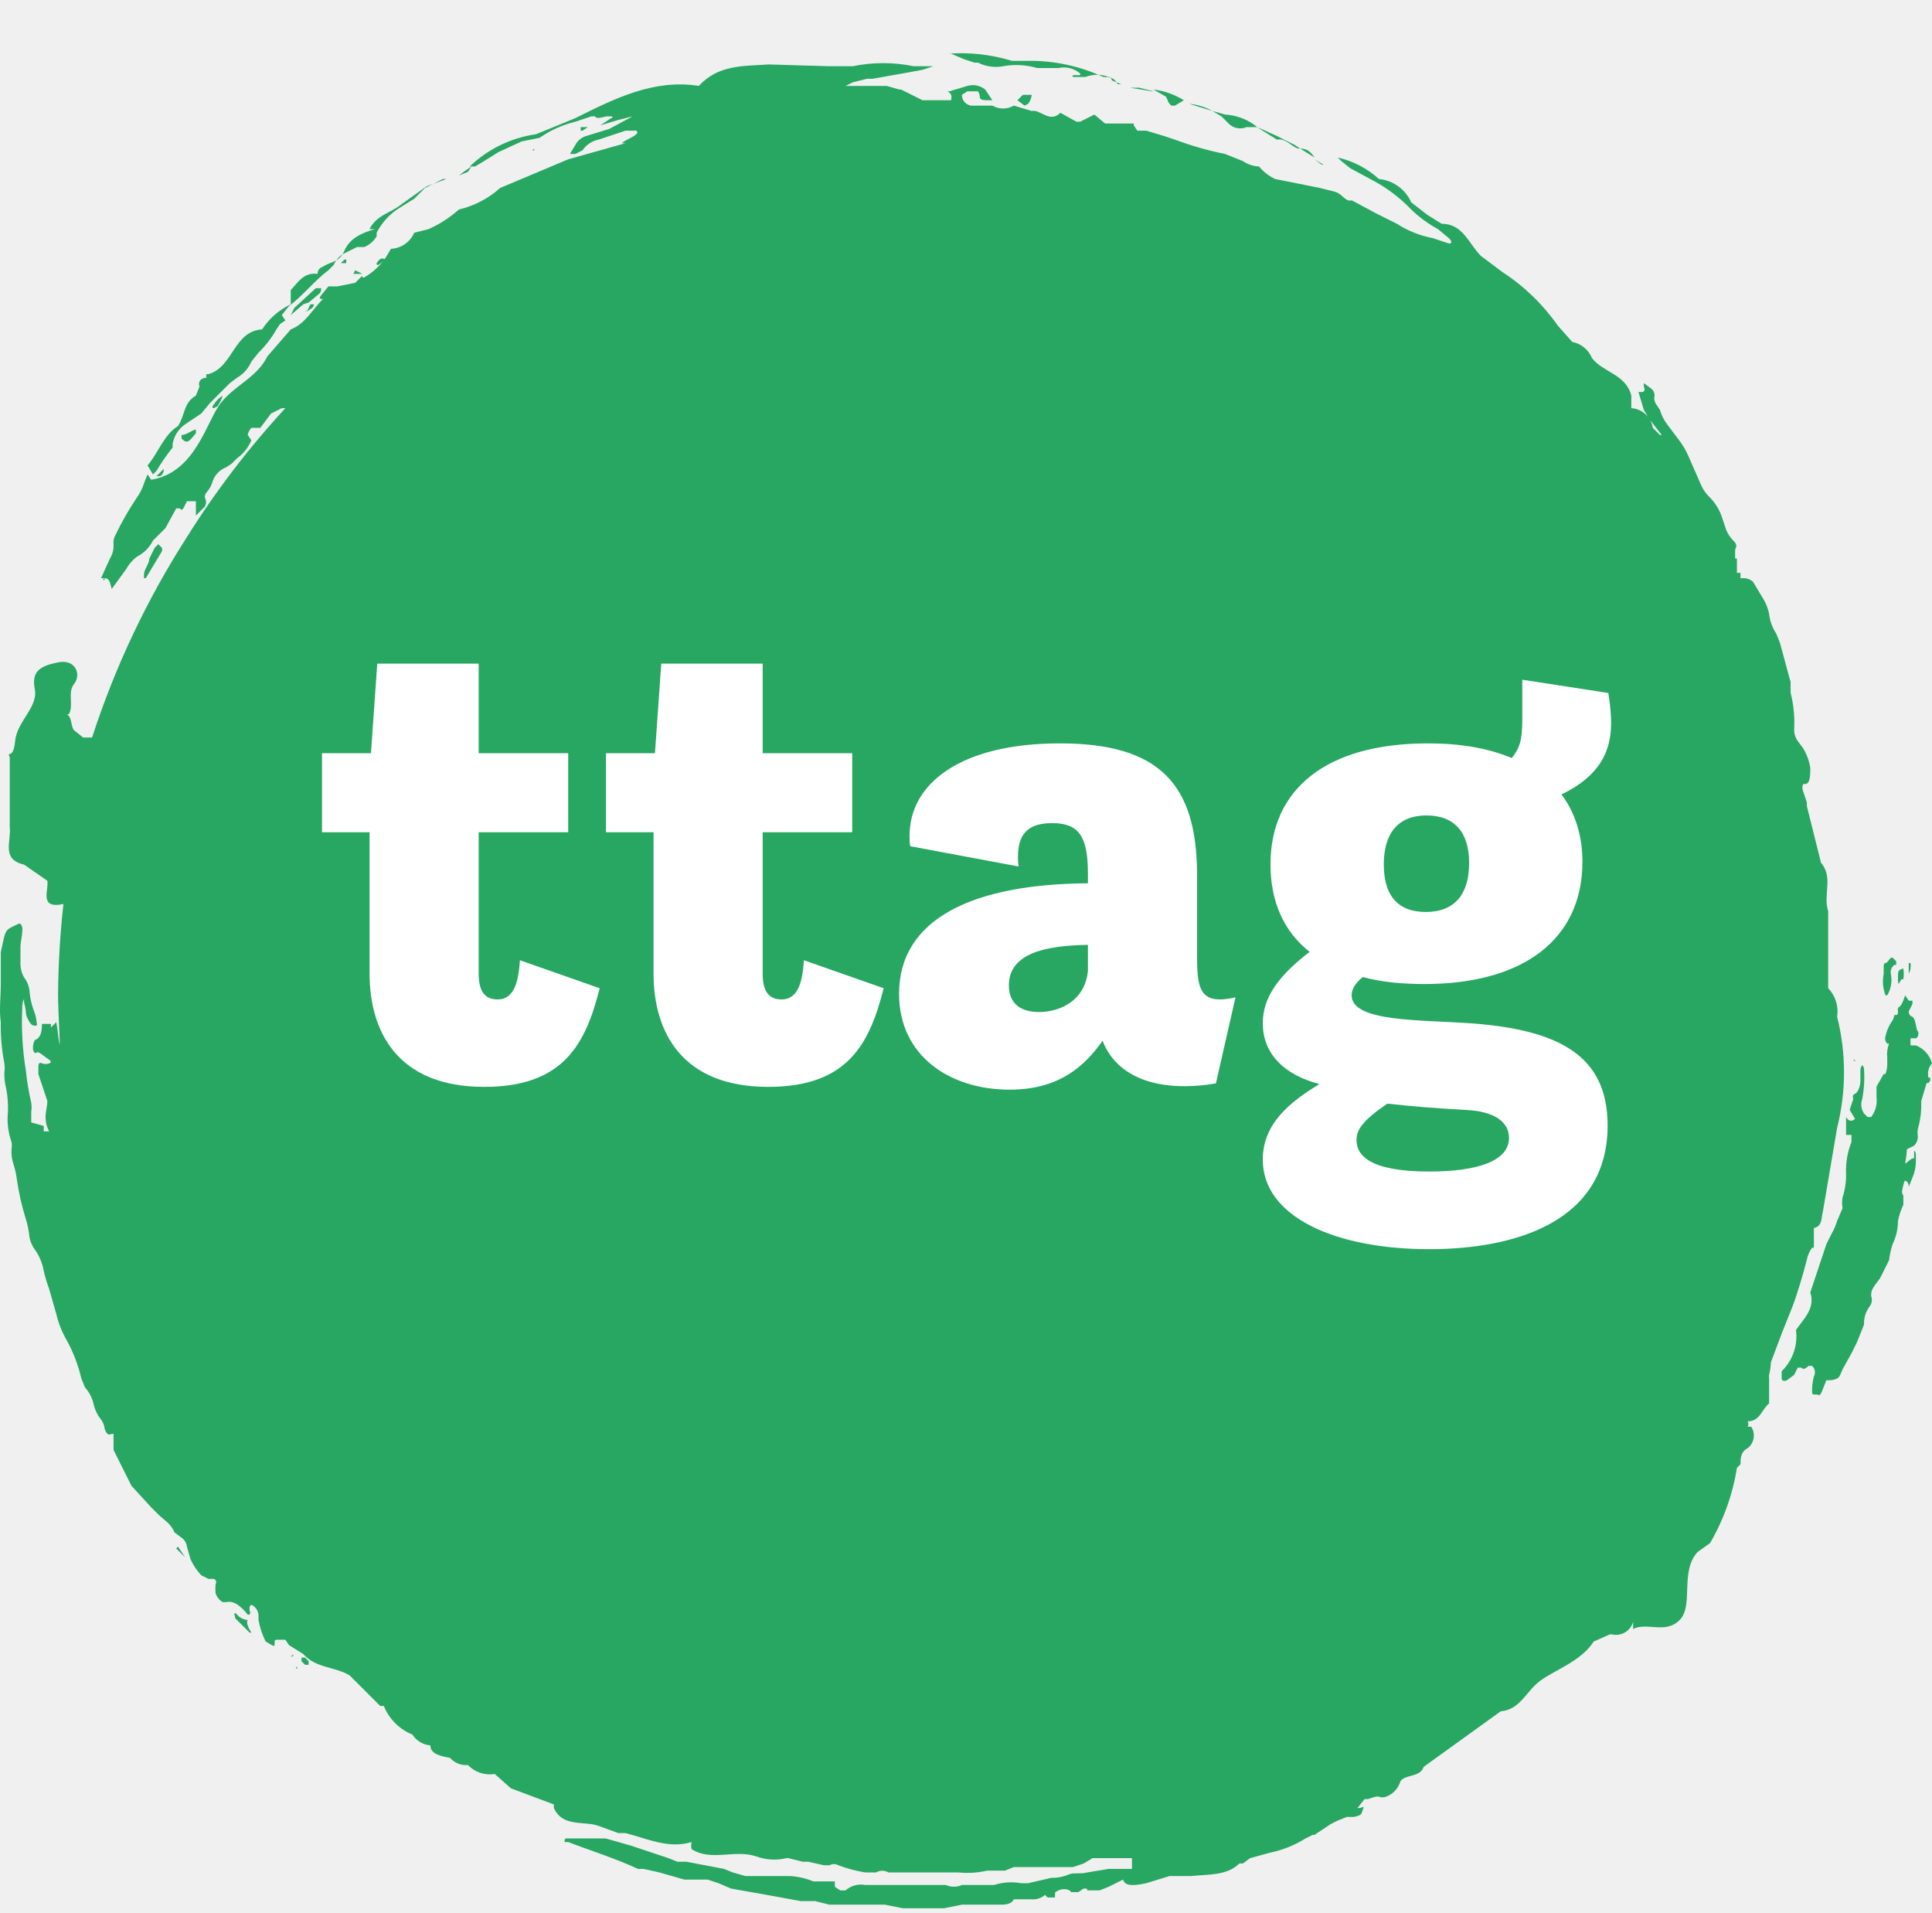
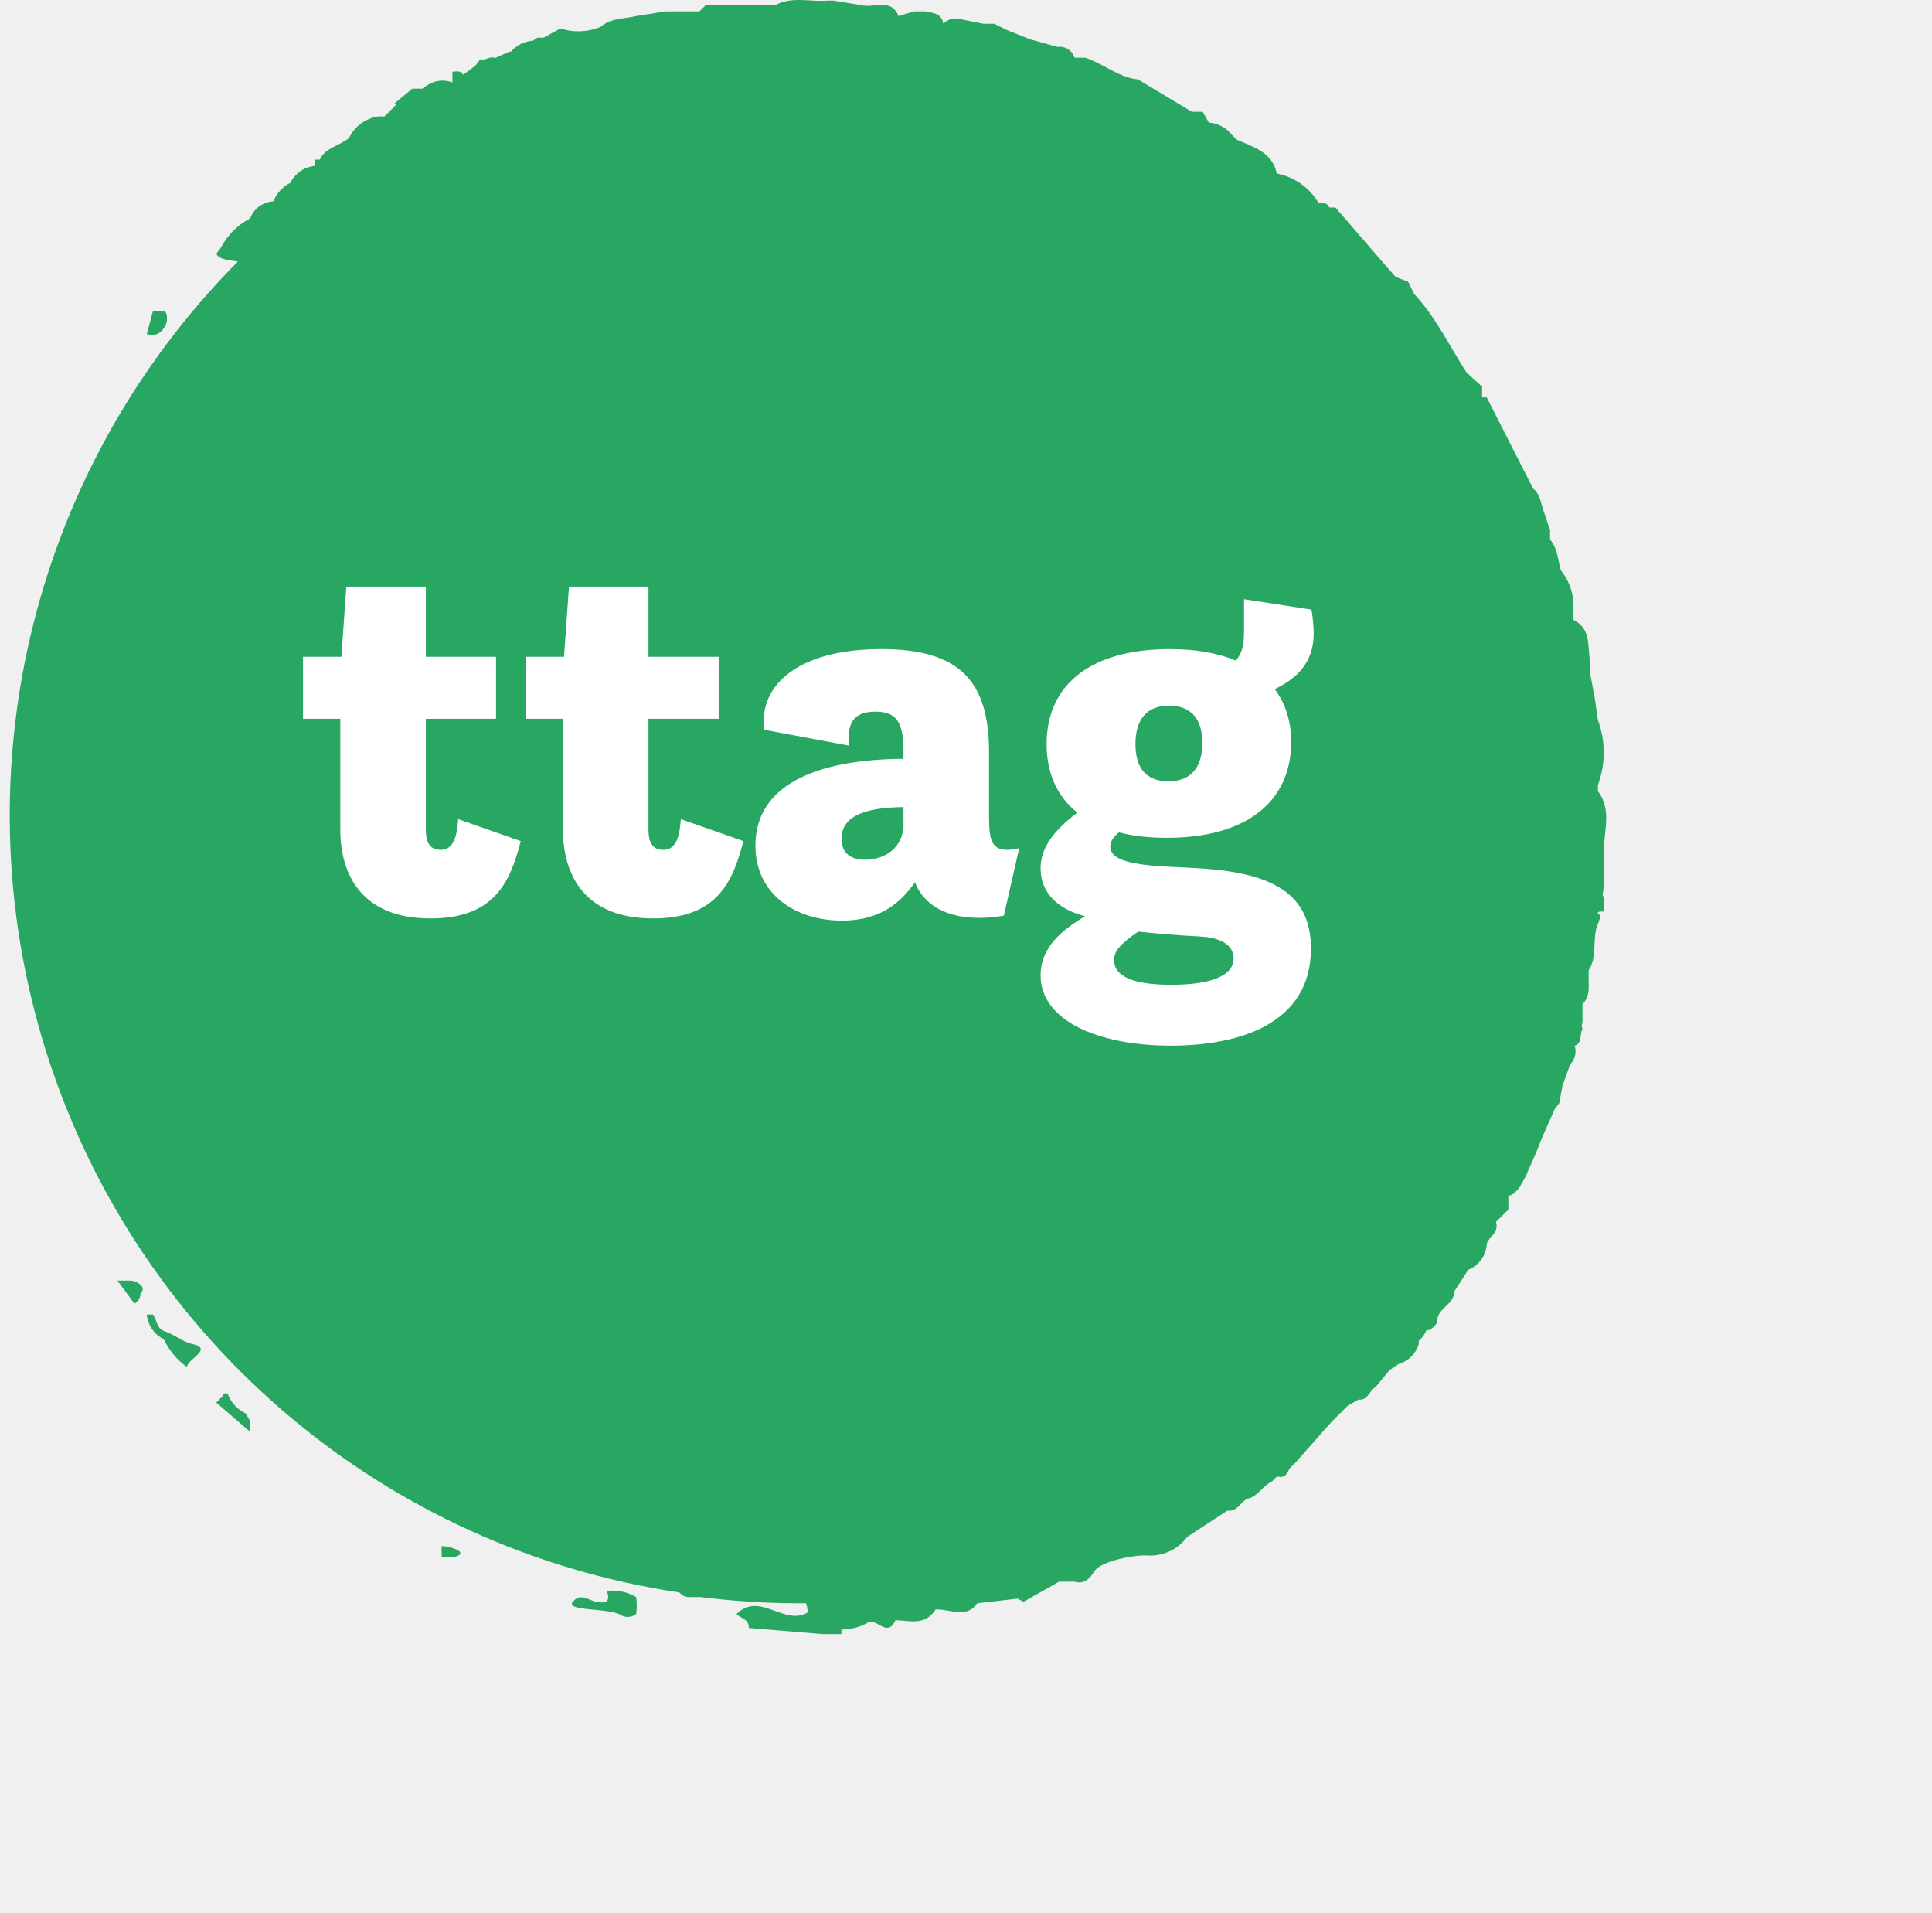
- <svg xmlns="http://www.w3.org/2000/svg" width="198" height="196">
-   <defs id="SvgjsDefs2194" />
-   <g id="SvgjsG2195" featurekey="root" fill="#ffffff" transform="matrix(1,0,0,1,0,0)" />
-   <g id="SvgjsG2196" featurekey="container1" fill="#27a762" transform="matrix(1.834277,0,0,1.834277,-0.1019074,0)">
+ <svg xmlns="http://www.w3.org/2000/svg" width="198" height="196" viewBox="0 0 300 300">
+   <defs id="SvgjsDefs1001" />
+   <g id="SvgjsG1007" featurekey="root" fill="#ffffff" transform="matrix(1,0,0,1,0,0)" />
+   <g id="SvgjsG1008" featurekey="container1" fill="#27a762" transform="matrix(2.421562,0,0,2.421562,-0.299891,0.09497422)">
    <g fill="">
-       <path d="M19.8 15.3h.5l-.4-.2zm.5.1zm.8-.7c0 .1 0 .1.1.1l.4-.3c-.2-.1-.3-.1-.5.2zm.4-.2zm-4.1 2.3zm-.2.6l.3-.2c.1-.1.1-.2.1-.2h-.2l-.2.4c-.1-.1-.1 0 0 0zm2.2-2.9h-.1l-.2.2h.3zm-2.1 2.4l.6-.5c.1-.1.1-.2.1-.3h-.3l-1.2 1.1-.2.4.7-.6zm-1.1.8z" />
-       <path d="M9.7 25v-.2a1.7 1.7 0 0 1 .7-1.1l.9-.6.5-.6.7-.7.4-.4.4-.3a1.9 1.9 0 0 0 .8-.9l.4-.5a5.9 5.9 0 0 0 1-1.3l.2-.3.3-.2-.2-.3.4-.5c.8-.6 1.4-1.4 2.2-2l.3-.3a1.4 1.4 0 0 1 .5-.6l.8-.4h.4a1.4 1.4 0 0 0 .7-.6V13a3.5 3.5 0 0 1 1.3-1.4l.8-.5.2-.2.4-.4 1-.5h.2l-1.1.4-1.4 1c-.6.5-1.4.6-1.8 1.4h.3c-.7.2-1.4.5-1.7 1.2s-.8.6-1.2.9a.4.4 0 0 0-.3.4c-.8-.1-1.1.5-1.5.9v.8a3.9 3.9 0 0 0-1.6 1.4c-1.6.1-1.6 2.1-3 2.5h-.1a.2.2 0 0 0 0 .2c-.3 0-.5.2-.4.5l-.2.5c-.7.4-.6 1.1-1 1.7-.8.5-1.1 1.5-1.7 2.2l.3.5.2-.2a11.6 11.6 0 0 1 .9-1.3zM53.9 3.3l.6.2h.2a2.2 2.2 0 0 0 1.4.2 4.1 4.1 0 0 1 1.9.1h1.2a1.4 1.4 0 0 1 1.2.3.1.1 0 0 1 0 .1H60a.1.1 0 0 0 0 .1h.7a1.8 1.8 0 0 1 1.3 0c.2 0 .1.1.2.2l.5.2h-.2c-.2-.4-.5-.4-.8-.4a9.7 9.7 0 0 0-4.3-.9h-.8A9.8 9.8 0 0 0 53 3h.2zm7.3 3.1zM50.3 4.7zm10.9 1.7h.2-.2zM19 14.7zm32.1-10zm17.6 2.2a.9.9 0 0 0 1 .2h.6a3.1 3.1 0 0 0-1.8-.7l-.7-.2.5.3zm-3.4-1.3c0 .1.1.2.2.3h.2l.5-.3a4.2 4.2 0 0 0-1.7-.6l.7.4zm7.4 2.7l.8.5c-.2-.3-.4-.5-.8-.5z" />
-       <path d="M99 76.1l.6-1.6.6-1.5c.2-.5.6-1.8.8-2.6a1.7 1.7 0 0 1 .3-.7h.1v-1.1c.5-.1.4-.6.5-.9l.8-4.7a12.7 12.7 0 0 0 0-6.2 1.9 1.9 0 0 0-.5-1.6v-4.3c-.3-.9.3-1.9-.4-2.7L101 45a.4.4 0 0 0 0-.2l-.2-.6a.5.5 0 0 1 0-.4h.1c.3 0 .3-.5.3-.9a3 3 0 0 0-.4-1.1l-.3-.4a1.1 1.1 0 0 1-.2-.7 6.7 6.7 0 0 0-.2-2v-.6c-.2-.7-.4-1.5-.6-2.2l-.2-.5a2.5 2.5 0 0 1-.4-1.1 2.5 2.5 0 0 0-.3-.8l-.6-1a.8.8 0 0 0-.6-.2h-.1V32h-.2v-.8H97V31a.4.4 0 0 0 0-.1v-.2c.1-.2.1-.3-.1-.5a1.8 1.8 0 0 1-.4-.6l-.2-.6a2.9 2.9 0 0 0-.7-1.2 2.2 2.2 0 0 1-.5-.7l-.7-1.6a4.3 4.3 0 0 0-.6-1l-.6-.8a2.4 2.4 0 0 1-.4-.8l-.2-.3a.6.6 0 0 1-.1-.5.5.5 0 0 0-.2-.4l-.4-.3v.2c.1.2 0 .3-.1.3h-.2l.3 1 .3.5.7.9h-.1l-.2-.2-.2-.2a1.3 1.3 0 0 0-1.2-1.1v-.7c-.3-1.2-1.6-1.3-2.2-2.1a1.5 1.5 0 0 0-1.1-.9l-.8-.9a11.3 11.3 0 0 0-3.1-3l-.8-.6-.4-.3c-.7-.7-1-1.8-2.2-1.8l-.8-.5-.9-.7a2.2 2.2 0 0 0-1.8-1.3 5.1 5.1 0 0 0-2.3-1.2l.2.2.5.4 1.3.7a8.5 8.5 0 0 1 2.1 1.6 6.8 6.8 0 0 0 1.5 1.1l.6.5c.1.1.2.2.1.3H81l-.9-.3a5.6 5.6 0 0 1-2-.8l-1.2-.6-1.3-.7h-.2c-.3-.1-.4-.4-.8-.5l-.8-.2-2.5-.5a2.6 2.6 0 0 1-.9-.7 1.7 1.7 0 0 1-.9-.3l-1-.4a18.1 18.1 0 0 1-2.8-.8l-.6-.2-1-.3h-.5l-.2-.3v-.1h-1.6l-.6-.5-.4.2-.4.2h-.2l-.9-.5c-.6.6-1.1-.2-1.6-.1l-1-.3a1.2 1.2 0 0 1-1.2 0h-1.2a.6.6 0 0 1-.5-.6l.3-.2h.6a.7.7 0 0 1 .1.3c0 .2.2.2.5.2h.2l-.4-.6a1.1 1.1 0 0 0-1-.2l-1 .3H53c.3.2.2.3.2.5h-1.6l-.4-.2-.8-.4h-.1l-.7-.2h-2.3l.4-.2.8-.2h.3l1.7-.3 1.1-.2.6-.2h-1.1a8.4 8.4 0 0 0-3.4 0h-1.3L43 3.6c-1.4.1-2.8 0-3.9 1.2-2.5-.4-4.7.7-6.9 1.8l-2.2.9a6.7 6.7 0 0 0-3.7 1.8h.3l.5-.3.8-.5 1.3-.6 1-.2a6 6 0 0 1 2-.9l.9-.3h.2c.1.2.5 0 .7 0h.2c.1 0 .1.1 0 .1l-.6.4 1-.3.8-.2-1.3.7-1.3.4a1 1 0 0 0-.6.5l-.3.5h.3l.4-.2a1.4 1.4 0 0 1 .9-.6l1.5-.5h.5a.1.1 0 0 1 .1.2c-.2.2-.6.3-.8.5h.2l-3.2.9-3.8 1.6a5.2 5.2 0 0 1-2.3 1.2 6.6 6.6 0 0 1-1.7 1.1l-.8.2a1.5 1.5 0 0 1-1.3.9l-.3.5a3.7 3.7 0 0 1-1.2 1.1h-.1v-.1l-.2.2-.2.2-1 .2h-.5l-.4.5c-.1.1-.1.2 0 .2h.1c-.6.6-1 1.4-1.8 1.7L15 19.9c-.6 1.2-1.8 1.6-2.6 2.6s-1.4 3.9-3.9 4.3l-.2-.3-.2.5a2.7 2.7 0 0 1-.4.8 16.9 16.9 0 0 0-1.2 2.1.8.8 0 0 0-.1.5 1.4 1.4 0 0 1-.2.8l-.5 1.1h.2c.3 0 .3.3.4.6l.8-1.1a2.2 2.2 0 0 1 .6-.7 2 2 0 0 0 .9-.9l.3-.3.4-.4.6-1.1h.2c.1.1.1.1.2 0l.2-.4h.5v.8l.5-.5a.5.5 0 0 0 0-.5.4.4 0 0 1 .1-.3 1.5 1.5 0 0 0 .3-.5 1.3 1.3 0 0 1 .8-.9l.3-.2.3-.3a2.4 2.4 0 0 0 .8-1l-.2-.3c0-.1.1-.3.2-.4h.5l.6-.8.6-.3h.2a48.8 48.8 0 0 0-5.5 7.2h-.1.1a48.4 48.4 0 0 0-5.3 11.2h-.5l-.5-.4c-.2-.2-.1-.7-.4-.9h.1c.3-.5-.1-1.2.3-1.7s.1-1.4-.9-1.2-1.5.5-1.3 1.5-1 1.8-1.1 2.9-.5.5-.3.9v3.9c.1.8-.5 1.8.8 2.1l1.3.9c.1.5-.5 1.6.9 1.3a49.2 49.2 0 0 0-.3 5c0 1.1.1 2.2.1 3.3v-.4c-.1-.4-.1-.8-.2-1.3l-.3.3v-.2h-.5c0 .5-.1.8-.4.9a.9.9 0 0 0-.1.5c0 .1.1.3.2.2s.4.2.7.4-.2.3-.4.2-.2.1-.2.3v.3l.5 1.5c0 .3-.1.6-.1.9a1.7 1.7 0 0 0 .2.8h-.3v-.3l-.7-.2v-.6a1.5 1.5 0 0 0 0-.5 14.6 14.6 0 0 1-.3-1.8 16.6 16.6 0 0 1-.2-3.5.9.9 0 0 1 .1-.5v.2a2.9 2.9 0 0 1 .1.5.8.8 0 0 0 .1.4c.1.2.2.4.4.4s.1-.1.1-.2a2.1 2.1 0 0 0-.1-.5 4.2 4.2 0 0 1-.3-1.3 1.5 1.5 0 0 0-.3-.7 1.6 1.6 0 0 1-.2-.9v-.8c0-.3.1-.6.1-.9a.5.5 0 0 0-.1-.4h-.1c-.8.4-.7.2-1 1.6V55c0 .7-.1 1.4 0 2.1a10.8 10.8 0 0 0 .2 2.3 1.8 1.8 0 0 1 0 .5 3.1 3.1 0 0 0 .1.9 5.9 5.9 0 0 1 .1 1.3 3.9 3.9 0 0 0 .2 1.7 1.2 1.2 0 0 1 0 .4 2.1 2.1 0 0 0 .1.8 4.9 4.9 0 0 1 .2.9 14 14 0 0 0 .5 2.2 5 5 0 0 1 .2 1 1.7 1.7 0 0 0 .3.7 2.9 2.9 0 0 1 .5 1.2 8.5 8.5 0 0 0 .3 1l.4 1.4a5.4 5.4 0 0 0 .6 1.5 8.5 8.5 0 0 1 .8 2.1l.2.5a2.1 2.1 0 0 1 .5 1 2.1 2.1 0 0 0 .4.8 1 1 0 0 1 .2.5c.1.3.2.4.4.3h.1v.9l.5 1 .5 1 1.1 1.2.4.4c.3.3.7.5.9 1l.4.3a.7.7 0 0 1 .3.5l.2.7a3.3 3.3 0 0 0 .6.9l.4.2h.3a.2.2 0 0 1 .1.3 2.5 2.5 0 0 0 0 .5.9.9 0 0 0 .4.5h.2c.4-.1.8.2 1.2.7h.1c0-.1.1-.1 0-.2v-.2c0-.1.1-.2.2-.1a.7.7 0 0 1 .3.6v.2a4.3 4.3 0 0 0 .4 1.2c.5.3.5.3.5.1s0-.2.2-.2h.4l.2.3.8.5c.7.8 1.8.7 2.6 1.2l1.7 1.7h.2a2.9 2.9 0 0 0 1.6 1.6 1.3 1.3 0 0 0 1 .6c0 .5.6.6 1.1.7a1.2 1.2 0 0 0 .8.4h.2a1.7 1.7 0 0 0 1.5.5l.9.8 2.4.9v.2c.5 1.1 1.7.7 2.5 1l1.1.4h.4c1.2.3 2.4.9 3.7.5a.7.7 0 0 0 0 .4c1.1.7 2.4 0 3.6.4a2.9 2.9 0 0 0 1.7.1h.1l.8.2h.3l.9.2h.3a.5.5 0 0 1 .5 0 7.9 7.9 0 0 0 1.5.4h.6a.7.7 0 0 1 .7 0h3.9a5 5 0 0 0 1.6-.1h1l.5-.2H60l.6-.2.5-.3h2.2v.6H62l-1.2.2c-.4.1-.7 0-1 .1a2.4 2.4 0 0 1-1 .2l-1.3.3h-.4a3.1 3.1 0 0 0-1.5.1h-1.8a1.1 1.1 0 0 1-.9 0h-4.5a1.3 1.3 0 0 0-1.1.3H47l-.3-.2v-.3h-1.2a4.1 4.1 0 0 0-1.3-.3h-2.5l-.7-.2-.5-.2-2.1-.4h-.5l-.5-.2-2.1-.7-1.4-.4h-2.2c-.1 0-.1.1-.1.2h.2c1.3.5 2.6.9 3.9 1.5h.3l.9.2 1.4.4h1.3l.6.2.7.3 1.7.3 1.1.2 1.1.2h.8l.8.2h3.1l1 .2h2.3l1-.2H56c.4 0 .6-.1.7-.3h1a1 1 0 0 0 .8-.3c-.1.1 0 .1.1.2h.4v-.2c0-.1 0-.1.2-.2s.6-.1.7.1h.4l.3-.2c.2 0 .2 0 .2.1h.7l.5-.2.8-.4c.1.3.4.4 1.3.2l1.3-.4h1.2c.9-.1 2 0 2.7-.7h.2l.4-.3 1.1-.3a6.1 6.1 0 0 0 2-.8l.4-.2h.1l.9-.6.4-.2.5-.2h.4c.4-.1.4-.1.5-.4s0-.1-.2-.1h-.1l.4-.5h.2c.3-.1.5-.2.7-.1h.2a1.3 1.3 0 0 0 .9-.9c.3-.4 1.1-.2 1.3-.8l4.3-3.1c1.1-.1 1.4-1.1 2.2-1.7s2.3-1.1 3-2.2l.9-.4h.1a1 1 0 0 0 1.2-.7v.4c.8-.4 1.8.3 2.6-.5s0-2.7 1-3.8l.7-.5a12.1 12.1 0 0 0 1.5-4.2l.2-.2c0-.3 0-.7.4-.9a.9.9 0 0 0 .2-1.2h-.2a.3.3 0 0 0 0-.3c.7 0 .8-.7 1.2-1V77a.5.5 0 0 1 0-.2 3.8 3.8 0 0 0 .1-.7zM5.9 32.2z" />
-       <path d="M26.4 9.3l-.3.2-.4.3.5-.2zm6.1-2h.1l.3-.2h-.4zm-2.6 1l-.1.1h.1v-.1zm-1.5 1.4zm1.3-.2zm-6.3 3.1zM9.2 26.2l-.4.4H9a.4.4 0 0 0 .2-.4zm3-3.5a2.1 2.1 0 0 0 .3-.6 1.5 1.5 0 0 0-.5.5c-.1.1-.1.2 0 .2zM11 24.2V24c-.2 0-.5.3-.8.3v.2c.3.3.4.2.8-.3zm3 66.2zM73.9 9.2h.1l-.5-.3zm-2.5-1.4c.5-.1.8.4 1.2.5h.1l-.3-.2-1-.5-1.1-.5.3.2zM52.8 3.1zm11.7 2h-.1l-1.2-.2h.5zm2 .7l1.3.4a3.3 3.3 0 0 0-1.3-.4zm-9 0a1 1 0 0 0 .2-.5h-.5l-.3.3.4.3zm9 1.6zM49.9 4.2zm2.9.7zM48.5 4zm13.8 2.1a.5.5 0 0 0 0 .1zm44.8 52.3h-.3V58h.3c.1 0 .2-.3.1-.4s-.1-.7-.3-.8a.3.3 0 0 1-.2-.3l.2-.4a.4.4 0 0 0 0-.2h-.2l-.2-.3c-.1.3-.2.6-.4.7a.5.5 0 0 0 0 .2c0 .1 0 .2-.1.2h-.1a1.1 1.1 0 0 1-.1.3 2.3 2.3 0 0 0-.4.9.4.4 0 0 0 .1.4h.1a1.7 1.7 0 0 0-.1.8v.4a1.8 1.8 0 0 1-.1.5h-.1l-.4.7v.6a1.5 1.5 0 0 1-.3 1.1h-.2l-.2-.2a.9.9 0 0 1-.1-.8 6.5 6.5 0 0 0 .1-1.7c0-.1-.1-.2-.1-.2a.5.5 0 0 0-.1.3v.6c0 .2-.1.6-.3.7s-.1.2-.1.3l-.2.6.3.5c-.2.2-.4.1-.5-.1v1h.3v.4a4.2 4.2 0 0 0-.3 1.4 3.3 3.3 0 0 0 0 .4 4 4 0 0 1-.2 1.3 2 2 0 0 0 0 .6l-.3.7a3.2 3.2 0 0 1-.3.7l-.3.6-.9 2.7c.3.9-.4 1.5-.8 2.1a2.7 2.7 0 0 1-.8 2.3v.4c0 .1.1.2.3.1l.4-.3.2-.4h.2c.1.1.2.1.4-.1h.2a.5.5 0 0 1 .1.6 2.9 2.9 0 0 0-.1.8c0 .1 0 .2.1.2h.2c.1.1.2 0 .3-.3l.2-.5h.3c.4-.1.4-.1.6-.6l.5-.9.3-.6.4-1a1.6 1.6 0 0 1 .3-1 .6.6 0 0 0 .1-.6c0-.2 0-.3.2-.6l.3-.4.5-1a4.7 4.7 0 0 1 .2-.9 3 3 0 0 0 .3-1.3 3.8 3.8 0 0 1 .3-.9v-.5c-.1-.2-.1-.2 0-.6s.1-.2.2-.2a.4.4 0 0 1 .1.3l.2-.5a2.3 2.3 0 0 0 .2-.9v-.3c0-.1 0-.3-.1-.3v.4c-.2 0-.3.2-.5.3a6.4 6.4 0 0 0 .1-.8l.4-.2a.7.7 0 0 0 .2-.6 1.4 1.4 0 0 1 0-.3 4.8 4.8 0 0 0 .2-1.4v-.2l.3-1h.1a.3.3 0 0 0 .1-.3h-.1a.9.9 0 0 1 .2-.8 1.5 1.5 0 0 0-.9-1zm-1.2 7.8zm-.2-9.9zm0 0zM9.1 30.8a.3.3 0 0 0 0-.2l-.2-.2-.2.2-.3.6c0 .3-.3.6-.3.9v.2h.1zm96.3 24.8h.1a1.7 1.7 0 0 0 .2-1.2.5.5 0 0 1 .2-.5h.1v-.2l-.2-.2h-.1c-.1.1-.2.3-.3.3s-.1.1-.1.3v.3a2.2 2.2 0 0 0 .1 1.2zM13.2 90.1c-.1 0 0 .2 0 .3l.8.8h.1c-.2-.3-.3-.6-.2-.7a.9.9 0 0 1-.5-.2zm.8.3zm92.3-35.7h.1a2 2 0 0 0 0-.6c-.3.1-.3.1-.3.6s.1.1.2 0z" />
-       <path d="M106.7 62a.6.6 0 0 0 .1-.5c0-.1-.1-.2-.1-.1h-.2v.2c0 .4.1.5.2.4zm.1-8.2h-.1v.6a1 1 0 0 0 .1-.6zM17.1 92.6h-.2v.2l.2.2h.2v-.2zm86.6-33.3c0-.1 0-.1-.1-.1zM9.9 86.5l.5.5-.4-.6z" />
-       <circle cx="10.5" cy="87.1" transform="rotate(-24.8 10.4 87.159)" />
-       <path d="M9.7 30.1h-.1v.2-.2h.1zm83.2-6.6l-.2-.3h-.1zm-14.7 77.1zM5.9 32.2zm-.1.2a.3.3 0 0 0 .1-.2v.2zm1.9-4.9zM61.5 2.4zm42.8 58.2v.1-.1zM16.4 92.5h-.1c.1.1.2 0 .1-.1zm.2.7h.1l-.1-.1v.1zm73.9-71.3zm15.2 34.4zM14.6 91.7zm92.1-37zm-.8 11.4zM34.6 0z" />
+       <path d="M40.7 103.4a3 3 0 0 0-1.9-.4c.3.8-.2.8-.7.7s-1-.6-1.5 0 2 .4 3 .8a.9.9 0 0 0 1.1 0 3.7 3.7 0 0 0 0-1.1zM11.9 87c-.7-.2-1.1-.6-1.7-.8s-.5-.7-.8-1.1H9a2 2 0 0 0 1.1 1.6 4.7 4.7 0 0 0 1.5 1.8c0-.5 1.8-1.2.3-1.5zm3.5 4.5a2.4 2.4 0 0 1-1.1-1.1.2.2 0 0 0-.4 0l-.4.4 2.2 1.9V92zm-7.5-8.6h-.8l1.1 1.5a.8.8 0 0 0 .4-.7.3.3 0 0 0 .1-.4 1 1 0 0 0-.8-.4zm2.4-62.1c0-.4.1-.8-.6-.7h-.3L9 21.6c.7.2 1.1-.2 1.3-.8zm17.8 79.3v.7h.7c.2 0 .6-.1.5-.3s-.8-.4-1.2-.4z" />
+       <path d="M103.4 57.2v-2.3c0-1.2.5-2.5-.4-3.7v-.4a6 6 0 0 0 0-4.2l-.2-1.4-.3-1.6v-.8c-.2-1 .1-2.1-1.1-2.7a.2.2 0 0 0 0-.2v-1.1a3.7 3.7 0 0 0-.8-1.9c-.2-.7-.2-1.4-.7-2v-.6l-.4-1.2c-.2-.5-.2-1.1-.7-1.5l-3-5.9h-.3V25l-1-.9c-1.1-1.7-2-3.6-3.4-5.1l-.4-.8-.8-.3-.7-.8-3.2-3.7h-.4c-.1-.3-.4-.3-.7-.3a4 4 0 0 0-2.7-1.9c-.3-1.4-1.5-1.7-2.6-2.2l-.3-.3a2.1 2.1 0 0 0-1.5-.8l-.4-.7h-.7l-3.5-2.1C72 5 71 4.1 69.8 3.7h-.7A1 1 0 0 0 68 3l-1.8-.5-1.5-.6-.8-.4h-.7l-1.5-.3a1.1 1.1 0 0 0-1.1.3c-.1-.7-.7-.7-1.2-.8h-.7l-1 .3c-.5-1.2-1.6-.5-2.4-.7L53.5 0h-.4c-1.1.1-2.3-.3-3.4.3h-4.5l-.4.4h-2.2l-1.9.3c-.8.2-1.6.1-2.3.7a3.7 3.7 0 0 1-2.6.1l-1.1.6h-.4l-.3.2a2 2 0 0 0-1.4.7h-.1l-.9.4h-.1c-.3-.1-.6.2-.9.1l-.3.4-.8.6c-.2-.3-.4-.2-.7-.2v.7a1.8 1.8 0 0 0-1.9.4h-.7l-1.2 1h.2l-.8.8H24a2.5 2.5 0 0 0-1.9 1.4c-.6.5-1.5.6-1.9 1.4h-.3v.4a2 2 0 0 0-1.6 1.1 2.3 2.3 0 0 0-1.1 1.2 1.7 1.7 0 0 0-1.5 1.1 4.5 4.5 0 0 0-1.9 1.9l-.3.4c.2.4.9.4 1.4.5a50.9 50.9 0 0 0 28.6 86.2.8.8 0 0 0 .7.3h.7a51.3 51.3 0 0 0 6 .4h.8a1.4 1.4 0 0 1 .1.6c-1.5.9-3.1-1.4-4.6.1.3.3.8.3.8.9l4.8.4H54a2 2 0 0 1 0-.3 3.4 3.4 0 0 0 1.8-.5c.6-.1 1.2 1 1.7-.1.9 0 1.9.4 2.6-.7h.1c.9 0 1.9.6 2.6-.4l2.6-.3.4.2 2.3-1.3h1c.6.2 1-.2 1.3-.7s2.1-1 3.3-1a3 3 0 0 0 2.7-1.2l2.6-1.7c.7.1.9-.7 1.4-.8s.9-.8 1.5-1.1l.3-.3h.1c.4.1.6-.2.7-.5l.4-.4 2.3-2.6 1.1-1.1.7-.4c.6.1.7-.6 1.1-.8l.9-1.1.6-.4a1.9 1.9 0 0 0 1.3-1.3v-.2a1.8 1.8 0 0 0 .5-.7h.2a1.5 1.5 0 0 0 .5-.5c-.1-.9 1.1-1.1 1.1-2l.9-1.4a1.9 1.9 0 0 0 1.2-1.7c.2-.5.8-.7.6-1.4l.8-.8v-.9c.3 0 .5-.3.7-.5l.4-.7.7-1.6.4-1 .8-1.8.3-.4.2-1.1.5-1.4a1.2 1.2 0 0 0 .3-1.2c.5-.2.3-.7.5-1.1a.5.5 0 0 1 0-.4V65c.5-.5.4-1.1.4-1.7v-.5c.6-.9.2-2.1.6-3s-.3-.6.1-.8h.3v-1h-.1zm-2.9-19.5zM82.2 11.9zM65.8 3zm0 0zM56.4.8zm.1 103zm39.9-24.9zM102 62z" />
    </g>
  </g>
-   <g id="SvgjsG2197" featurekey="text1" fill="#ffffff" transform="matrix(3.58423,0,0,3.58423,32.35484,38.96774)">
+   <g id="SvgjsG1009" featurekey="text1" fill="#ffffff" transform="matrix(4.301076,0,0,4.301076,45.22581,57.16129)">
    <path d="M1.54 16.96 l0 -4.04 l-1.36 0 l0 -2.26 l1.4 0 l0.18 -2.56 l2.9 0 l0 2.56 l2.56 0 l0 2.26 l-2.56 0 l0 4.04 c0 0.46 0.14 0.74 0.54 0.74 c0.5 0 0.6 -0.56 0.64 -1.12 l2.28 0.8 c-0.4 1.58 -1.02 2.82 -3.3 2.82 c-2.48 0 -3.28 -1.58 -3.28 -3.24 z M9.66 16.96 l0 -4.04 l-1.36 0 l0 -2.26 l1.4 0 l0.18 -2.56 l2.9 0 l0 2.56 l2.56 0 l0 2.26 l-2.56 0 l0 4.04 c0 0.46 0.14 0.74 0.54 0.74 c0.5 0 0.6 -0.56 0.64 -1.12 l2.28 0.8 c-0.4 1.58 -1.02 2.82 -3.3 2.82 c-2.48 0 -3.28 -1.58 -3.28 -3.24 z M20.1 13.9 l-3.1 -0.58 c-0.02 -0.1 -0.02 -0.2 -0.02 -0.3 c0 -1.48 1.44 -2.64 4.3 -2.64 s3.92 1.18 3.92 3.76 l0 2.2 c0 0.86 0.02 1.36 0.66 1.36 c0.12 0 0.26 -0.02 0.44 -0.06 l-0.56 2.46 c-0.34 0.06 -0.64 0.08 -0.9 0.08 c-1.48 0 -2.12 -0.7 -2.34 -1.3 c-0.48 0.68 -1.2 1.4 -2.66 1.4 c-1.7 0 -3.16 -0.96 -3.16 -2.74 c0 -2.16 2.14 -3.14 5.4 -3.16 l0 -0.28 c0 -1.06 -0.26 -1.44 -1.02 -1.44 c-0.64 0 -0.98 0.26 -0.98 0.96 c0 0.08 0 0.18 0.02 0.28 z M22.08 16.88 l0 -0.74 c-1.22 0.02 -2.26 0.24 -2.26 1.16 c0 0.52 0.34 0.76 0.86 0.76 c0.6 0 1.32 -0.32 1.4 -1.18 z M34.5 9.7 l0 -1.14 l2.46 0.38 c0.06 0.36 0.08 0.66 0.08 0.86 c0 0.82 -0.34 1.52 -1.42 2.04 c0.38 0.5 0.6 1.16 0.6 1.92 c0 2.2 -1.66 3.5 -4.52 3.5 c-0.66 0 -1.24 -0.06 -1.76 -0.2 c-0.2 0.16 -0.32 0.34 -0.32 0.52 c0 0.76 1.9 0.7 3.38 0.8 c2.48 0.18 3.94 0.88 3.94 2.92 c0 2.78 -2.68 3.54 -5.1 3.54 c-2.68 0 -4.76 -0.92 -4.76 -2.56 c0 -1.02 0.76 -1.64 1.62 -2.16 c-1 -0.26 -1.62 -0.86 -1.62 -1.74 c0 -0.76 0.48 -1.38 1.34 -2.04 c-0.74 -0.58 -1.12 -1.44 -1.12 -2.5 c0 -2.14 1.58 -3.46 4.5 -3.46 c0.94 0 1.74 0.14 2.4 0.42 c0.22 -0.28 0.3 -0.5 0.3 -1.1 z M30.64 20.68 c-0.7 0.48 -0.88 0.74 -0.88 1.04 c0 0.44 0.38 0.9 2.08 0.9 c1.38 0 2.28 -0.3 2.28 -0.96 c0 -0.46 -0.42 -0.76 -1.22 -0.8 c-1.08 -0.06 -1.48 -0.1 -2.26 -0.18 z M31.74 15.2 c0.82 0 1.24 -0.5 1.24 -1.4 c0 -0.88 -0.42 -1.36 -1.22 -1.36 s-1.22 0.5 -1.22 1.4 c0 0.84 0.36 1.36 1.2 1.36 z" />
  </g>
</svg>
